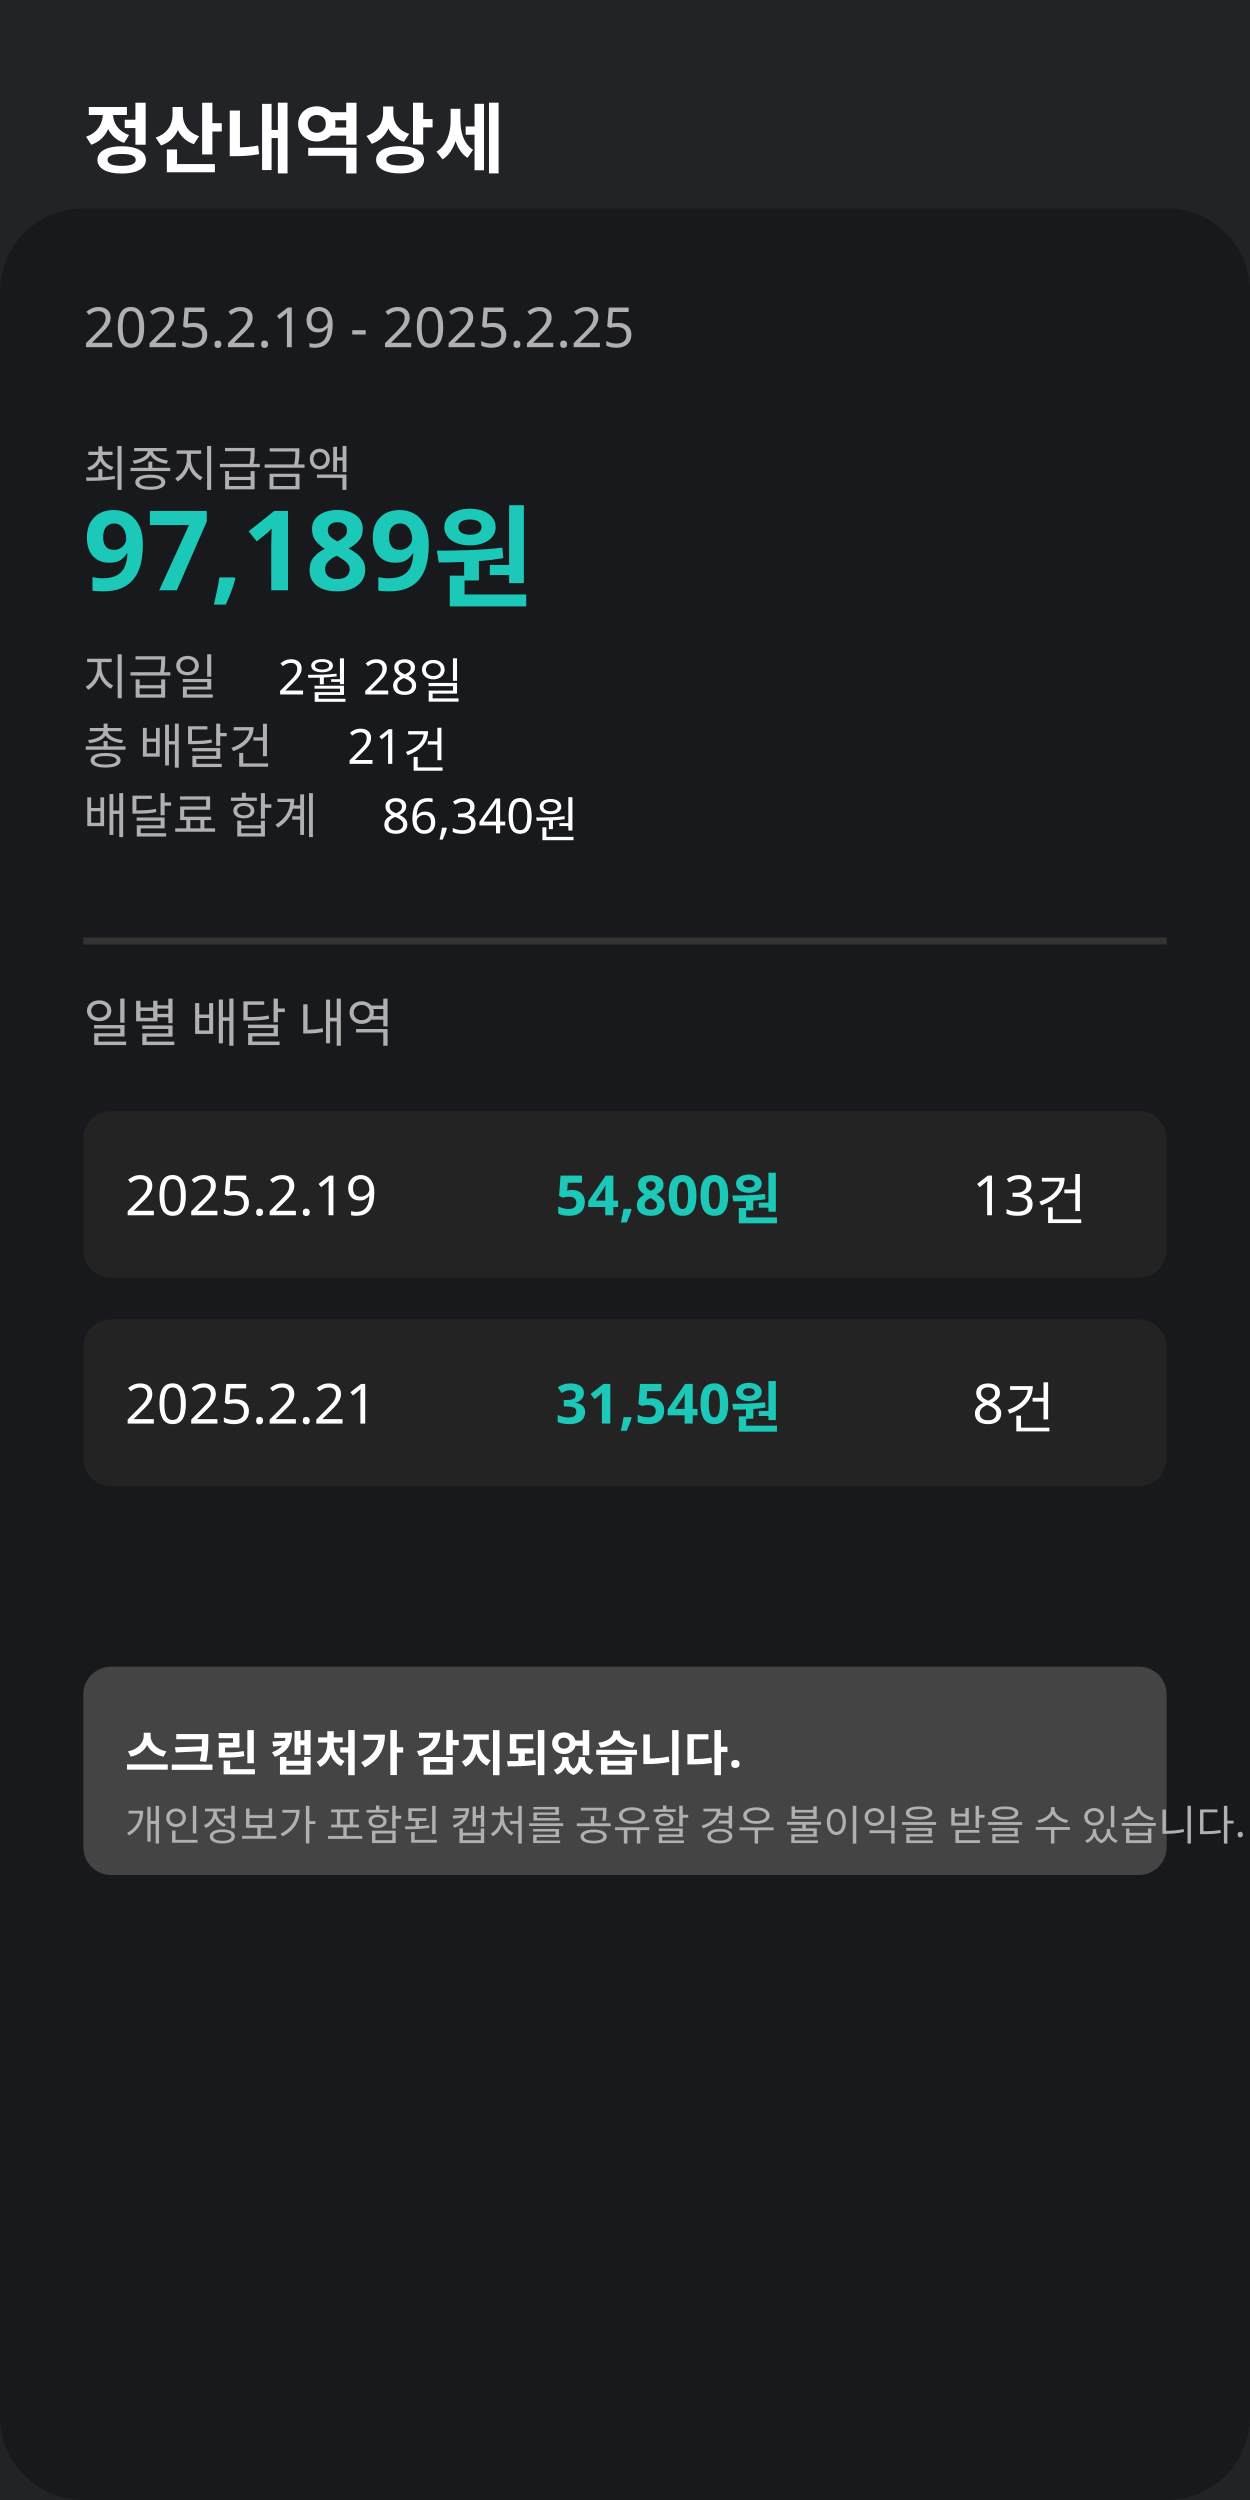
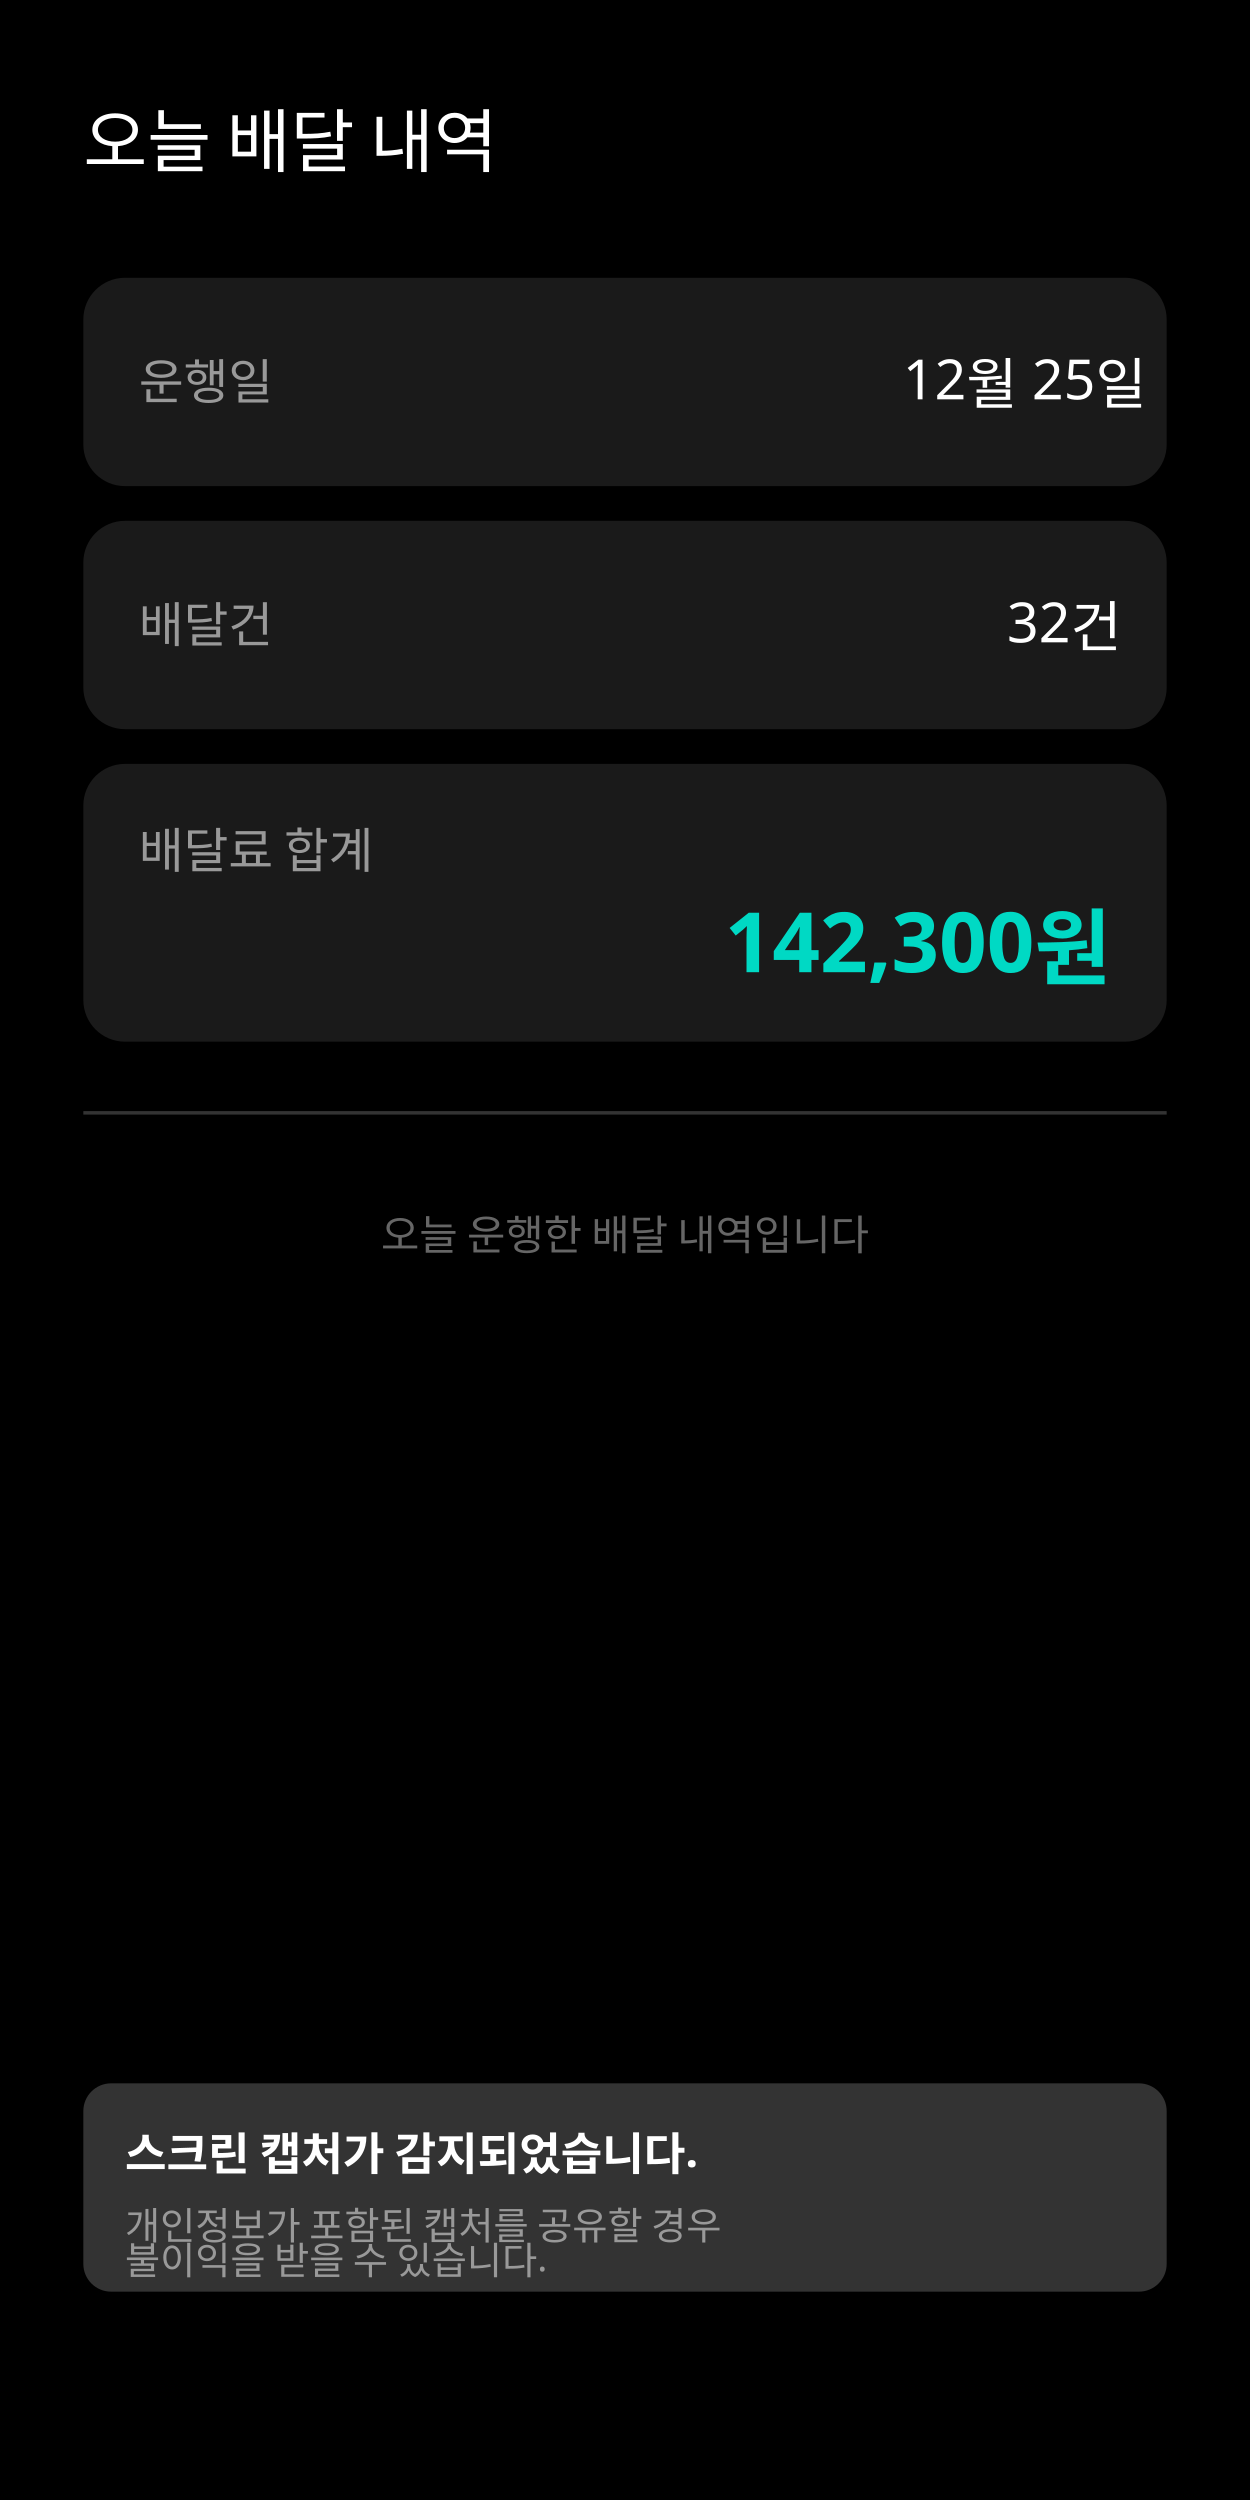
<svg xmlns="http://www.w3.org/2000/svg" width="360" height="720" viewBox="0 0 360 720" fill="none">
-   <rect width="360" height="720" fill="#222326" />
-   <rect y="60" width="360" height="660" rx="24" fill="#18191C" />
-   <text x="24" y="48" fill="#fff" font-size="22" font-family="sans-serif" font-weight="bold">정산내역상세</text>
-   <text x="24" y="100" fill="#B0B0B0" font-size="16" font-family="sans-serif">2025.2.19 - 2025.2.25</text>
-   <text x="24" y="140" fill="#B0B0B0" font-size="14" font-family="sans-serif">최종지급금액</text>
-   <text x="24" y="170" fill="#1CC8B7" font-size="32" font-family="sans-serif" font-weight="bold">97,189원</text>
-   <text x="24" y="200" fill="#B0B0B0" font-size="14" font-family="sans-serif">지급일</text>
-   <text x="80" y="200" fill="#fff" font-size="14" font-family="sans-serif">2월 28일</text>
-   <text x="24" y="220" fill="#B0B0B0" font-size="14" font-family="sans-serif">총 배달건</text>
-   <text x="100" y="220" fill="#fff" font-size="14" font-family="sans-serif">21건</text>
-   <text x="24" y="240" fill="#B0B0B0" font-size="14" font-family="sans-serif">배달료 합계</text>
-   <text x="110" y="240" fill="#fff" font-size="14" font-family="sans-serif">86,340원</text>
-   <rect x="24" y="270" width="312" height="2" fill="#333" />
-   <text x="24" y="300" fill="#B0B0B0" font-size="15" font-family="sans-serif">일별 배달 내역</text>
-   <rect x="24" y="320" width="312" height="48" rx="8" fill="#232323" />
-   <text x="36" y="350" fill="#fff" font-size="16" font-family="sans-serif">2025.2.19</text>
-   <text x="160" y="350" fill="#1CC8B7" font-size="16" font-family="sans-serif" font-weight="bold">54,800원</text>
-   <text x="280" y="350" fill="#fff" font-size="16" font-family="sans-serif">13건</text>
-   <rect x="24" y="380" width="312" height="48" rx="8" fill="#232323" />
-   <text x="36" y="410" fill="#fff" font-size="16" font-family="sans-serif">2025.2.21</text>
-   <text x="160" y="410" fill="#1CC8B7" font-size="16" font-family="sans-serif" font-weight="bold">31,540원</text>
-   <text x="280" y="410" fill="#fff" font-size="16" font-family="sans-serif">8건</text>
-   <rect x="24" y="480" width="312" height="60" rx="8" fill="#444" />
-   <text x="36" y="510" fill="#fff" font-size="14" font-family="sans-serif" font-weight="bold">스크린 캡처가 감지되었습니다.</text>
-   <text x="36" y="530" fill="#B0B0B0" font-size="12" font-family="sans-serif">개인정보가 포함된 캡처를 공유할 경우 불이익을 받을 수 있습니다.</text>
+   <rect width="360" height="720" fill="#000000" />
+   <rect y="60" width="360" height="660" rx="0" fill="#000000" />
+   <text x="24" y="48" fill="#fff" font-size="20" font-family="sans-serif" font-weight="500">오늘 배달 내역</text>
+   <rect x="24" y="80" width="312" height="60" rx="12" fill="#1A1A1A" />
+   <text x="40" y="115" fill="#999" font-size="14" font-family="sans-serif">운행일</text>
+   <text x="260" y="115" fill="#fff" font-size="16" font-family="sans-serif">12월 25일</text>
+   <rect x="24" y="150" width="312" height="60" rx="12" fill="#1A1A1A" />
+   <text x="40" y="185" fill="#999" font-size="14" font-family="sans-serif">배달건</text>
+   <text x="290" y="185" fill="#fff" font-size="16" font-family="sans-serif">32건</text>
+   <rect x="24" y="220" width="312" height="80" rx="12" fill="#1A1A1A" />
+   <text x="40" y="250" fill="#999" font-size="14" font-family="sans-serif">배달료 합계</text>
+   <text x="320" y="280" fill="#00D9C4" font-size="24" font-family="sans-serif" font-weight="bold" text-anchor="end">142,300원</text>
+   <rect x="24" y="320" width="312" height="1" fill="#333" />
+   <text x="180" y="360" fill="#666" font-size="12" font-family="sans-serif" text-anchor="middle">오늘 운행한 배달 내역입니다</text>
+   <rect x="24" y="600" width="312" height="60" rx="8" fill="#333" />
+   <text x="36" y="625" fill="#fff" font-size="13" font-family="sans-serif" font-weight="bold">스크린 캡처가 감지되었습니다.</text>
+   <text x="36" y="645" fill="#999" font-size="11" font-family="sans-serif">개인정보가 포함된 캡처를 공유할 경우</text>
+   <text x="36" y="655" fill="#999" font-size="11" font-family="sans-serif">불이익을 받을 수 있습니다.</text>
</svg>
